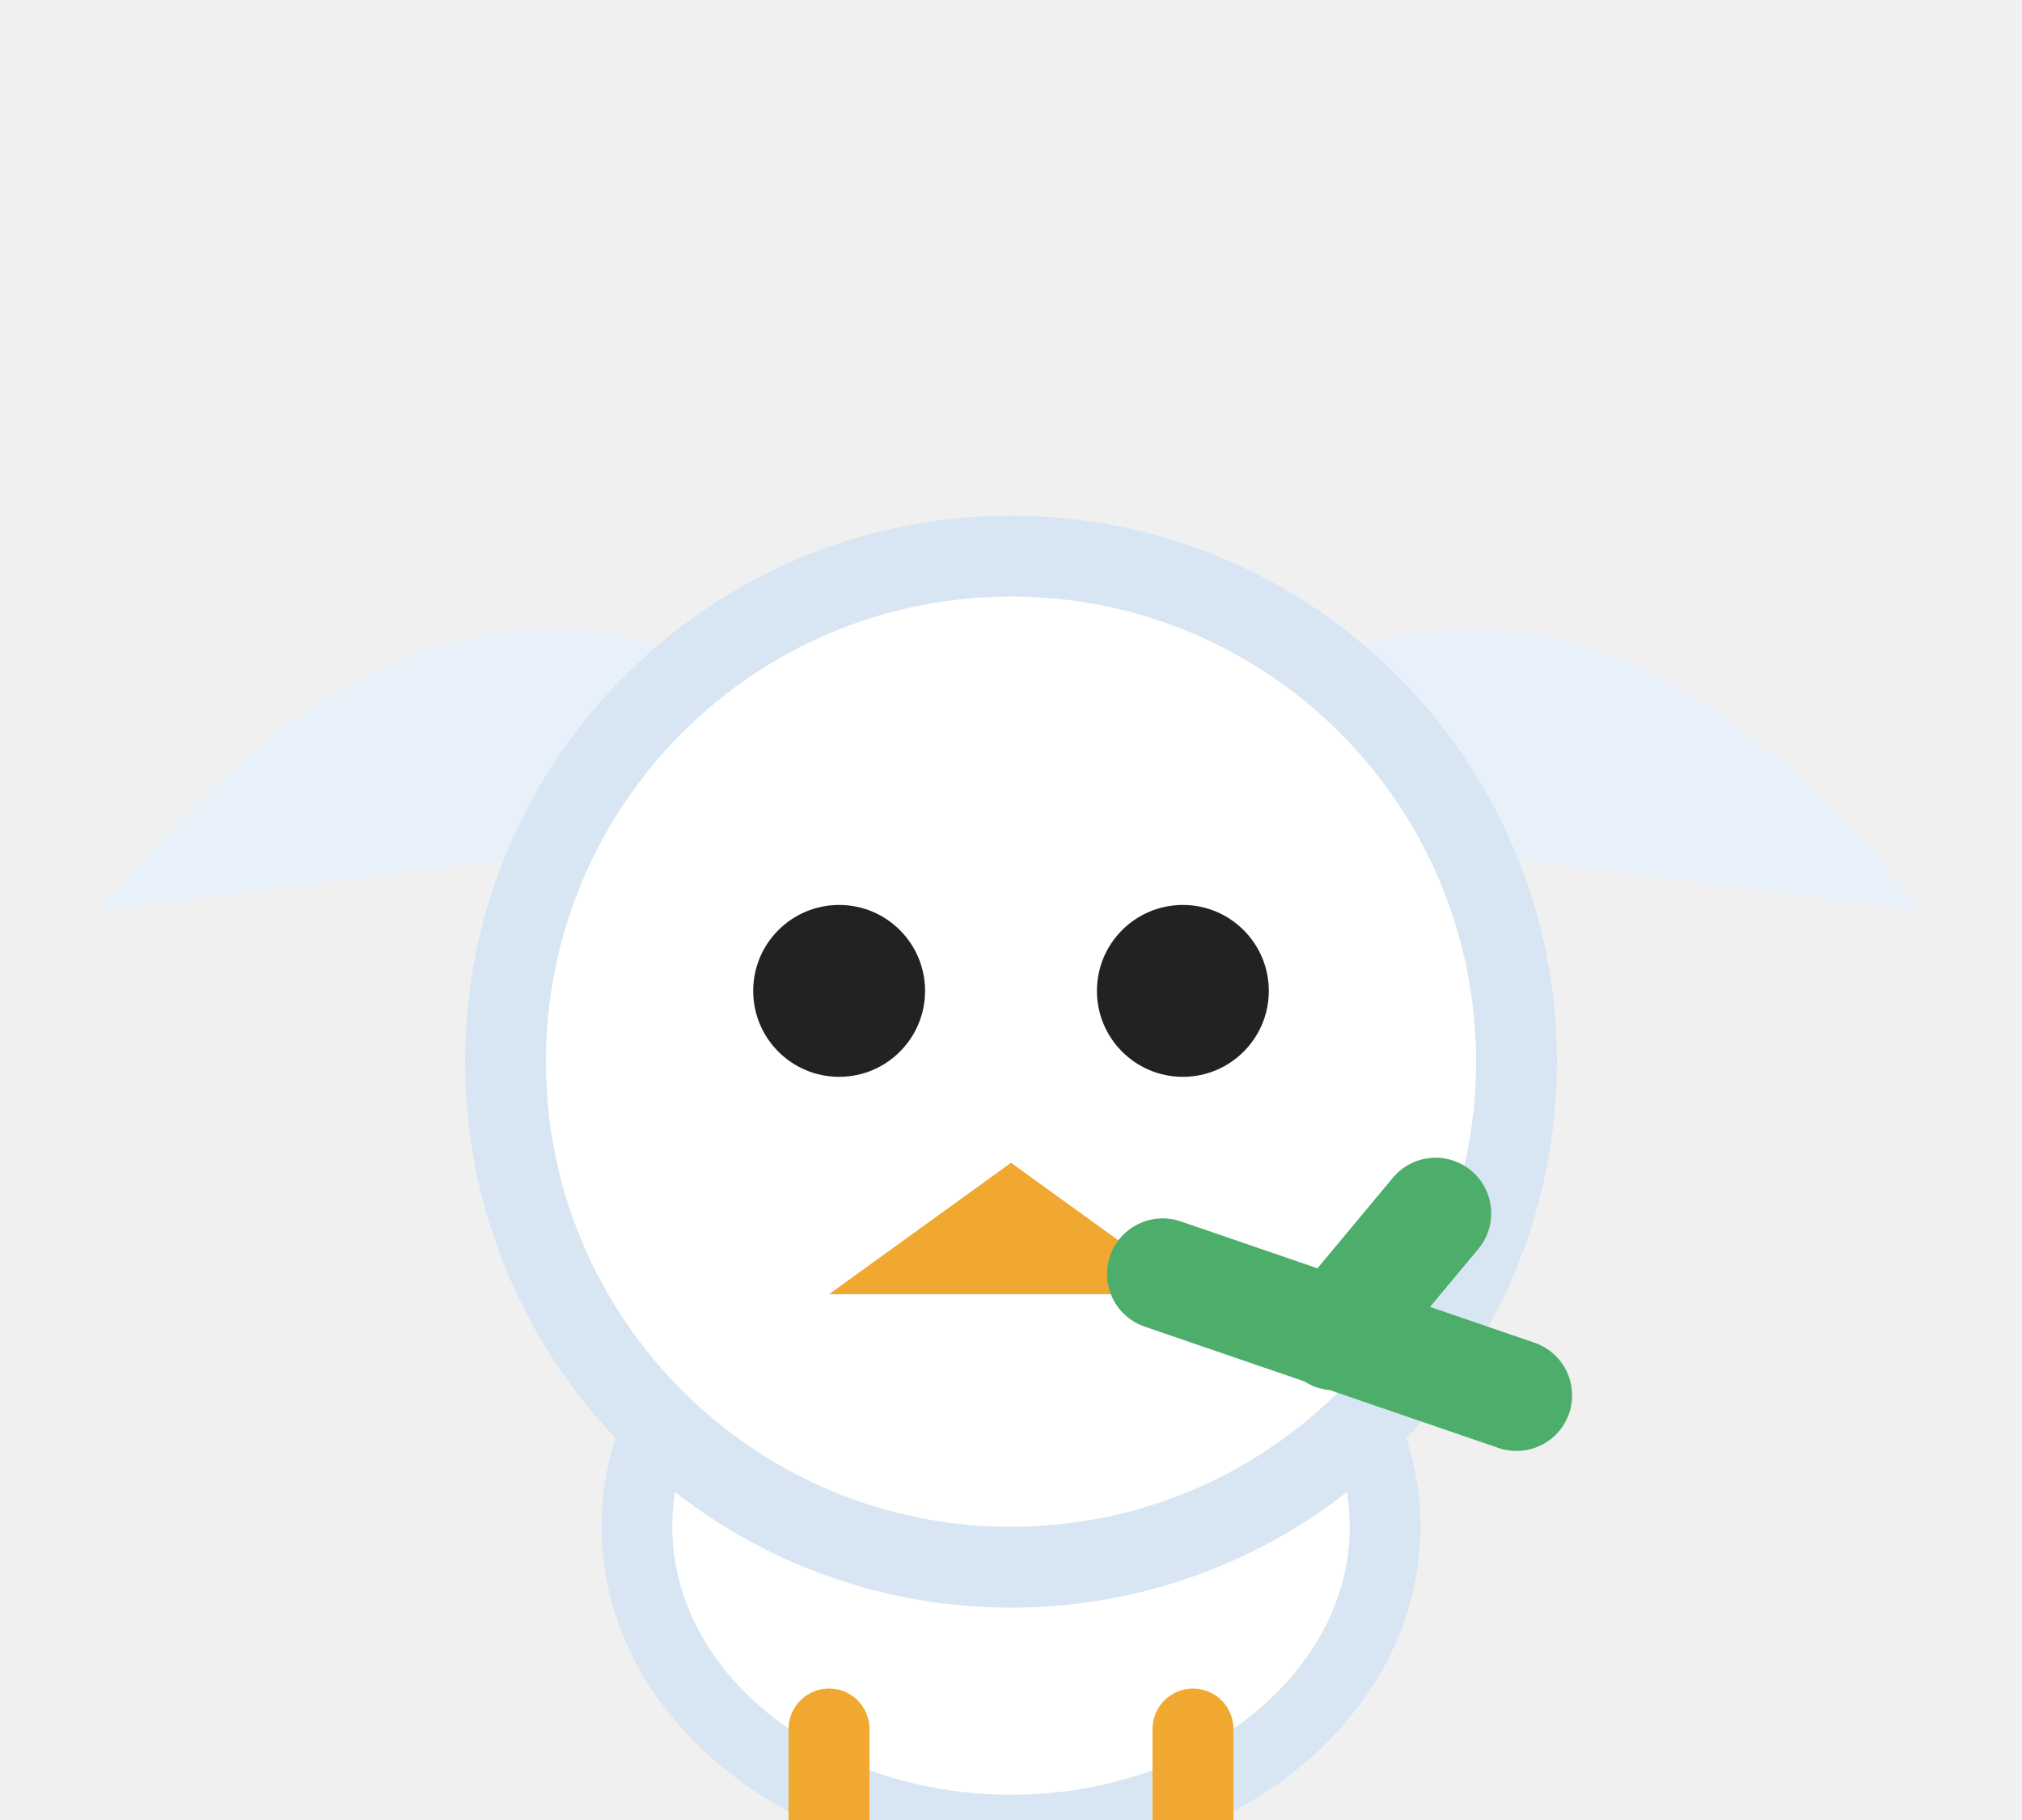
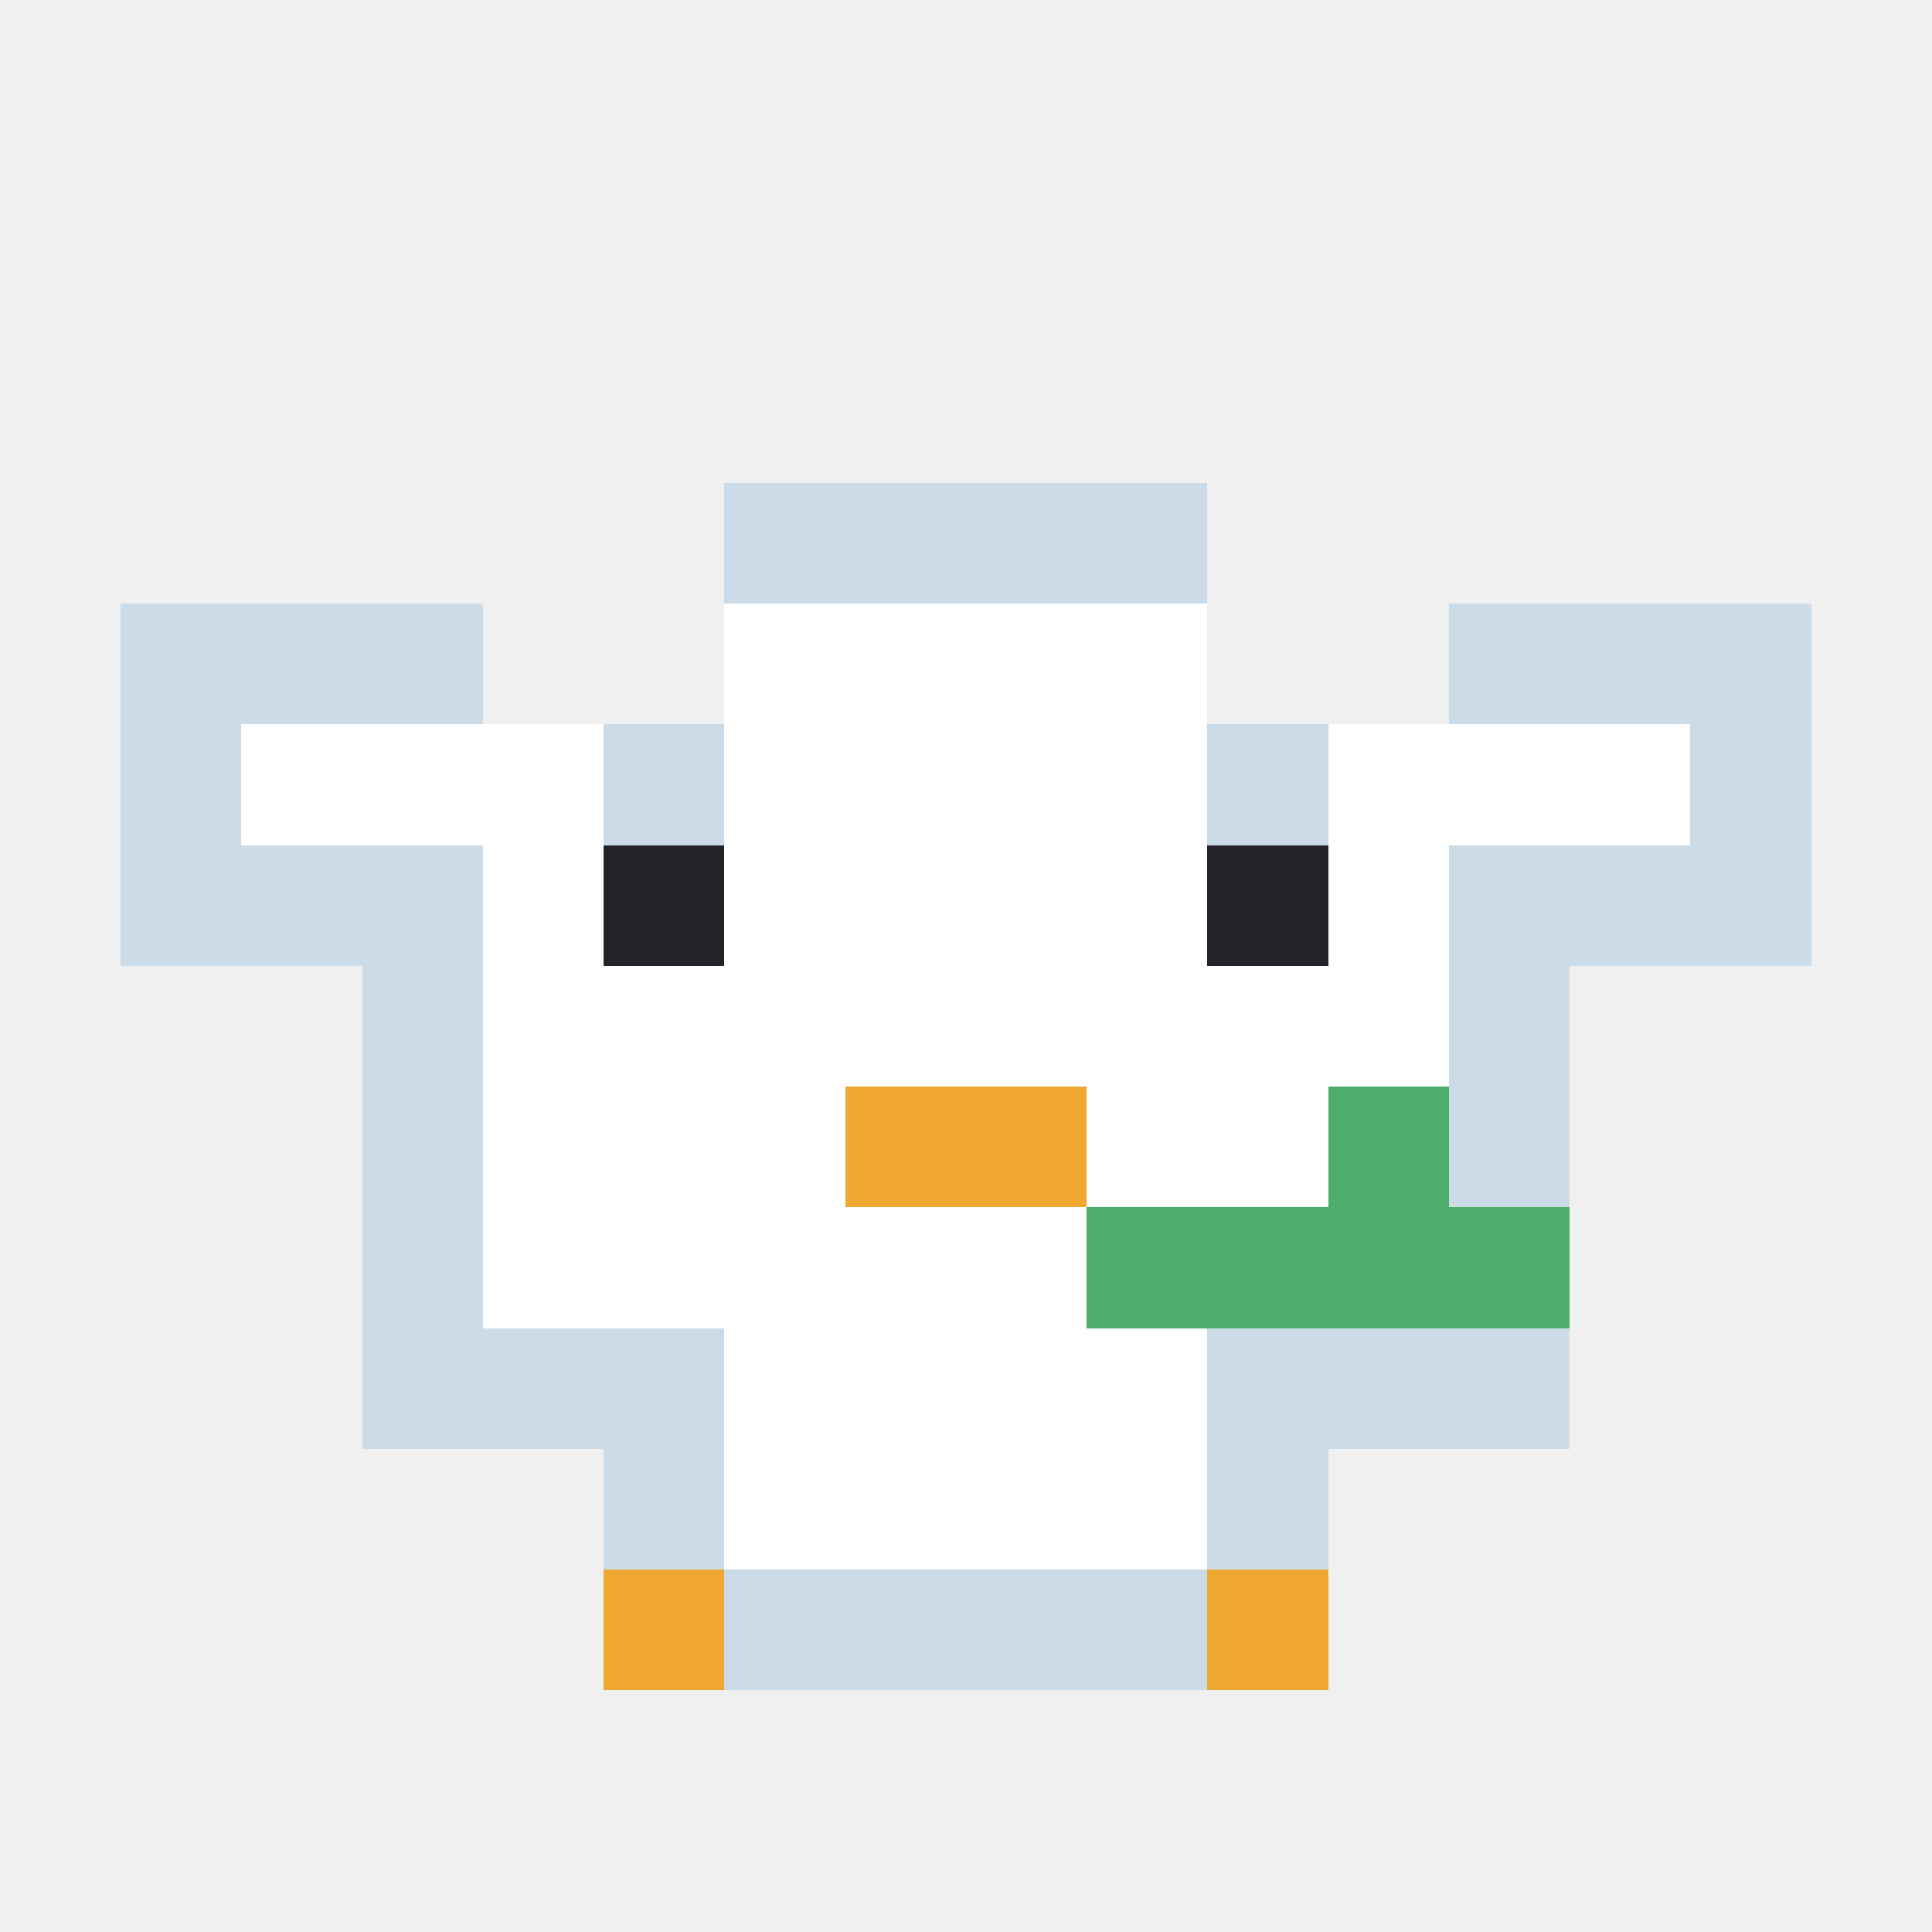
- <svg xmlns="http://www.w3.org/2000/svg" viewBox="4 5 20 18">
-   <ellipse cx="14" cy="20.1" rx="3.7" ry="3" fill="#fff" stroke="#d8e6f3" stroke-width=".7" />
-   <path d="M12.2 22.1v.9M15.8 22.1v.9" stroke="#f0a830" stroke-width=".8" stroke-linecap="round" />
-   <path d="M5 14Q9 9 13 13" fill="#e8f1fa" />
-   <path d="M23 14Q19 9 15 13" fill="#e8f1fa" />
-   <circle cx="14" cy="15.5" r="5" fill="#fff" stroke="#d8e6f3" stroke-width=".8" />
-   <polygon points="14,16.5 12.2,17.8 15.8,17.8" fill="#f0a830" />
-   <circle cx="12.3" cy="14.8" r=".85" fill="#222" />
-   <circle cx="15.7" cy="14.8" r=".85" fill="#222" />
-   <path d="M15.5 17.6l3.5 1.2M17.2 18.2l1-1.2" stroke="#4cae6a" stroke-width="1.1" stroke-linecap="round" />
+ <svg xmlns="http://www.w3.org/2000/svg" viewBox="0 0 16 16" shape-rendering="crispEdges">
+   <path fill="#cbdce8" d="M1 5h3v1h2V4h4v2h2V5h3v3h-2v4h-2v2H5v-2H3V8H1z" />
+   <path fill="#fff" d="M2 6h3v1h1V5h4v2h1V6h3v1h-2v4h-2v2H6v-2H4V7H2z" />
+   <path fill="#262229" d="M5 7h1v1H5zm5 0h1v1h-1z" />
+   <path fill="#f0a830" d="M7 9h2v1H7zM5 13h1v1H5zm5 0h1v1h-1z" />
+   <path fill="#4cae6a" d="M9 10h4v1H9zm2-1h1v1h-1z" />
</svg>
